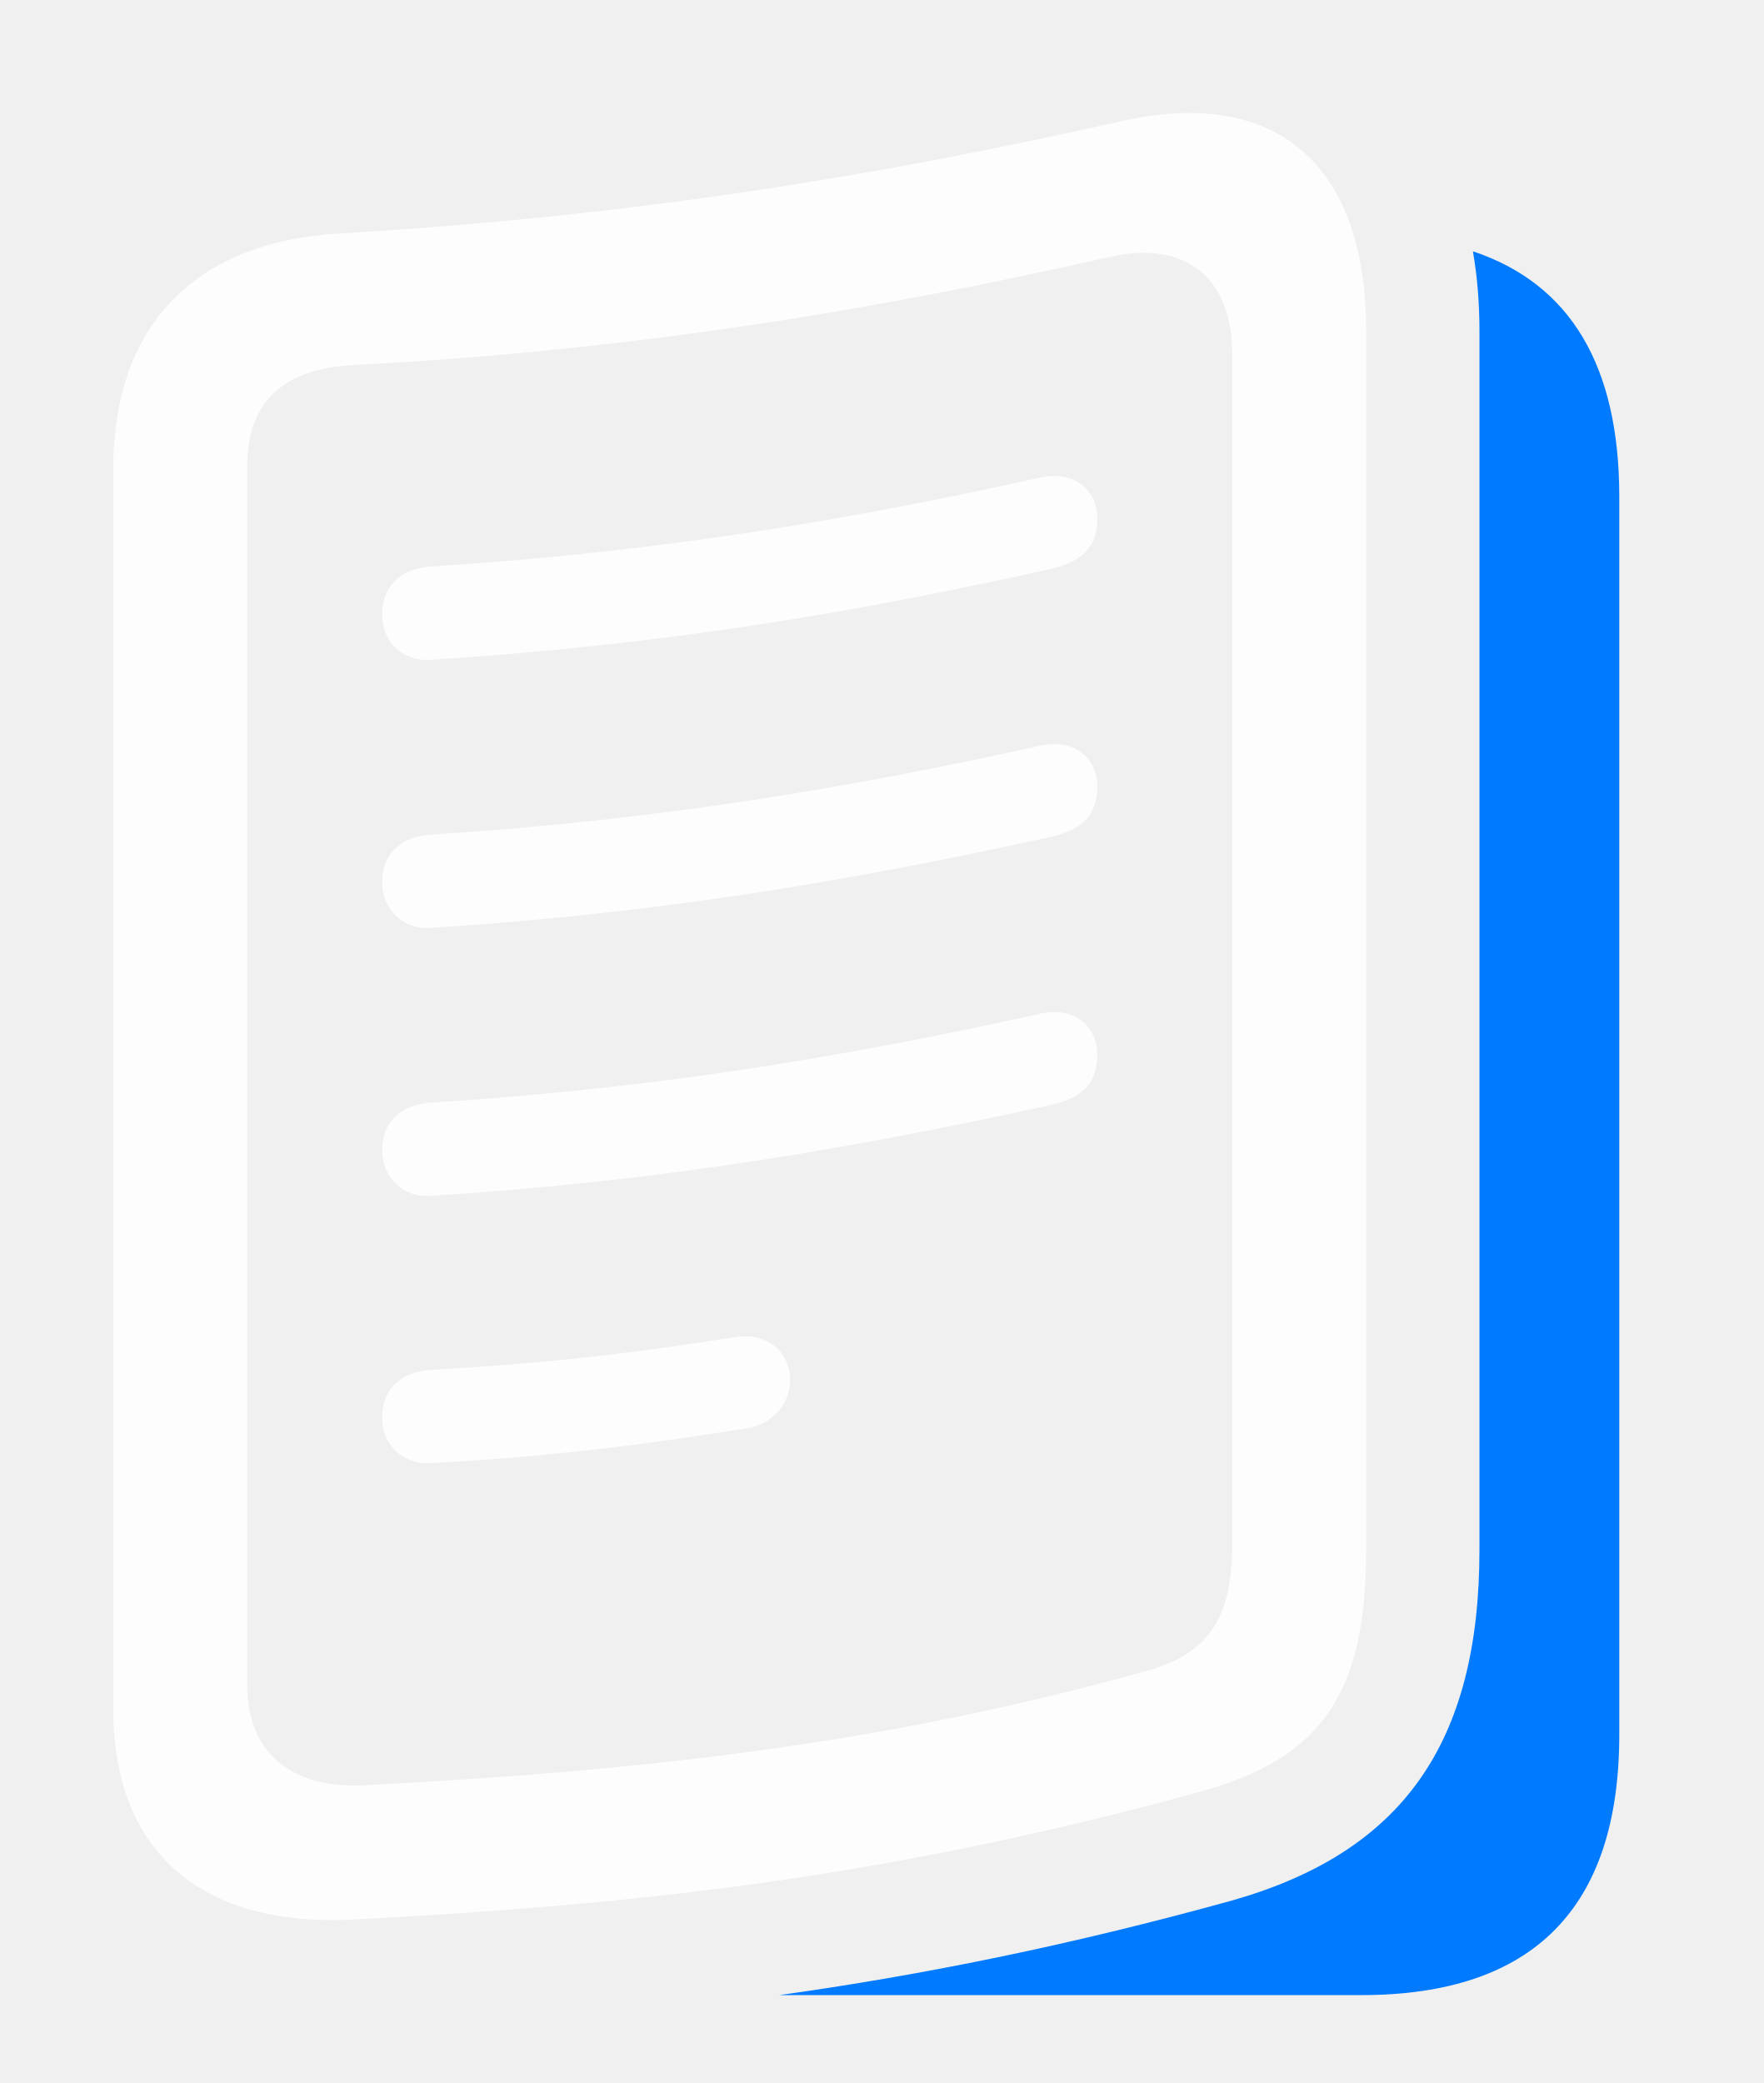
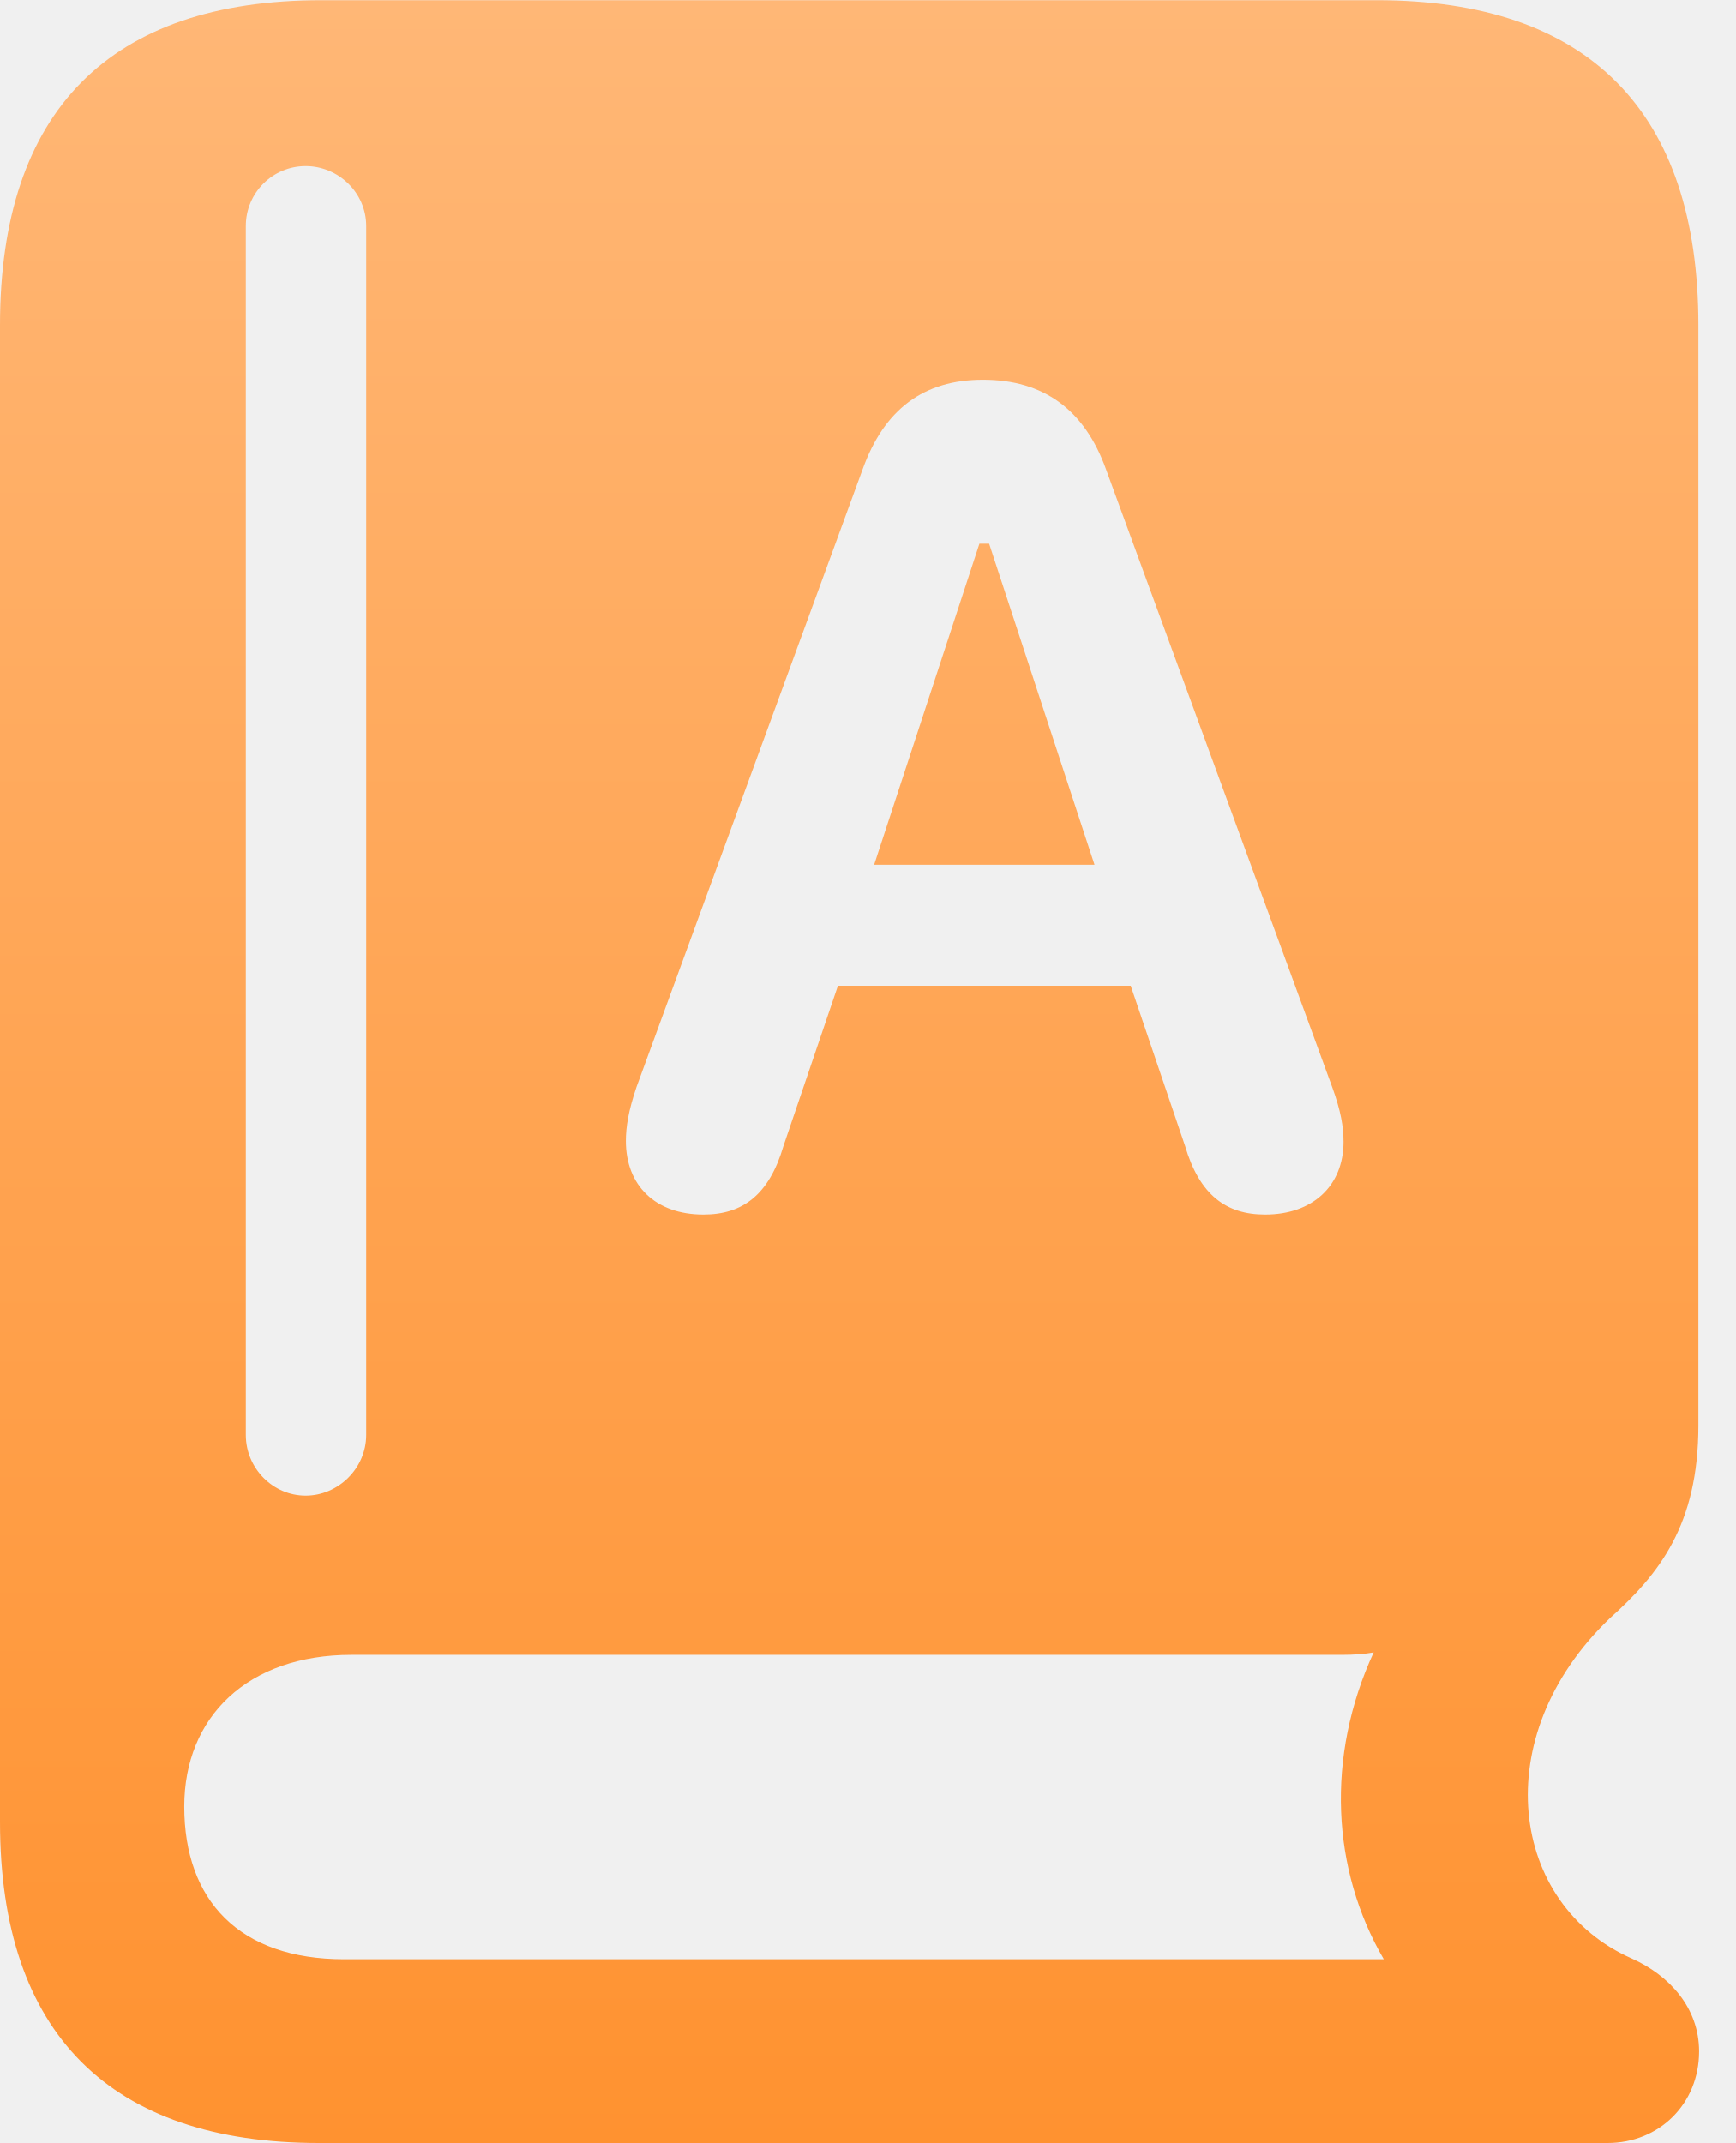
- <svg xmlns="http://www.w3.org/2000/svg" version="1.1" viewBox="0 0 20.684 24.435">
+ <svg xmlns="http://www.w3.org/2000/svg" version="1.1" viewBox="0 0 17.114 21.132">
+   <defs>
+     <linearGradient id="gradient1" x1="5" y1="0.002" x2="5" y2="21.132" gradientUnits="userSpaceOnUse">
+       <stop offset="0" stop-color="#ffb776" stop-opacity="1" />
+       <stop offset="1" stop-color="#ff9230" stop-opacity="1" />
+     </linearGradient>
+   </defs>
  <g>
-     <rect height="24.435" opacity="0" width="20.684" x="0" y="0" />
-     <path d="M18.994 5.826L18.994 20.348C18.994 22.389 17.979 23.404 15.967 23.404L9.142 23.404C10.805 23.171 12.533 22.826 14.463 22.291C16.445 21.724 17.354 20.455 17.354 18.18L17.354 3.883C17.354 3.551 17.328 3.239 17.277 2.948C18.419 3.329 18.994 4.29 18.994 5.826Z" fill="#007aff" />
-     <path d="M1.328 20.045C1.328 21.744 2.383 22.623 4.189 22.515C7.471 22.34 10.371 22.037 14.102 21.012C15.488 20.621 16.025 19.889 16.025 18.18L16.025 3.883C16.025 1.939 14.98 0.992 13.105 1.432C10.371 2.047 7.471 2.535 3.955 2.74C2.373 2.838 1.328 3.736 1.328 5.504ZM2.9 19.762L2.9 5.465C2.9 4.644 3.408 4.322 4.141 4.283C7.5 4.107 10.342 3.619 13.018 3.014C13.926 2.808 14.453 3.277 14.453 4.156L14.453 18.121C14.453 19.019 14.15 19.42 13.398 19.615C10.342 20.465 7.5 20.777 4.258 20.943C3.408 20.982 2.9 20.553 2.9 19.762Z" fill="white" fill-opacity="0.85" />
-     <path d="M5.049 7.74C7.812 7.564 10.039 7.183 12.315 6.676C12.764 6.578 12.871 6.353 12.871 6.08C12.871 5.777 12.637 5.514 12.207 5.601C10.039 6.08 7.812 6.471 5.049 6.646C4.658 6.676 4.482 6.91 4.482 7.213C4.482 7.525 4.717 7.76 5.049 7.74ZM5.049 10.885C7.812 10.709 10.039 10.318 12.315 9.82C12.764 9.723 12.871 9.498 12.871 9.224C12.871 8.922 12.637 8.658 12.207 8.746C10.039 9.224 7.812 9.615 5.049 9.791C4.658 9.82 4.482 10.055 4.482 10.348C4.482 10.66 4.717 10.904 5.049 10.885ZM5.049 14.029C7.812 13.853 10.039 13.463 12.315 12.965C12.764 12.867 12.871 12.643 12.871 12.369C12.871 12.066 12.637 11.803 12.207 11.89C10.039 12.369 7.812 12.76 5.049 12.935C4.658 12.965 4.482 13.199 4.482 13.492C4.482 13.805 4.717 14.049 5.049 14.029ZM5.049 17.164C6.65 17.076 7.715 16.92 8.77 16.754C9.092 16.695 9.268 16.441 9.268 16.187C9.268 15.894 9.033 15.611 8.594 15.689C7.656 15.836 6.621 15.982 5.049 16.07C4.658 16.099 4.482 16.334 4.482 16.627C4.482 16.939 4.717 17.183 5.049 17.164Z" fill="white" fill-opacity="0.85" />
+     <rect height="21.132" opacity="0" width="17.114" x="0" y="0" />
+     <path d="M3.147 21.132L15.85 21.132C16.359 21.132 16.753 20.746 16.753 20.229C16.753 19.796 16.457 19.477 16.088 19.312C14.889 18.783 14.649 17.13 15.873 15.957C16.355 15.524 16.746 15.042 16.746 14.055L16.746 3.207C16.746 1.105 15.668 0.002 13.574 0.002L3.171 0.002C1.08 0.002 0 1.097 0 3.207L0 17.966C0 20.052 1.088 21.132 3.147 21.132ZM3.394 19.32C2.358 19.32 1.817 18.738 1.817 17.814C1.817 16.932 2.44 16.318 3.467 16.318L13.236 16.318C13.348 16.318 13.455 16.31 13.544 16.294C13.069 17.324 13.13 18.44 13.644 19.32ZM3.014 14.748C2.692 14.748 2.424 14.479 2.424 14.149L2.424 2.229C2.424 1.898 2.692 1.638 3.014 1.638C3.335 1.638 3.611 1.898 3.611 2.229L3.611 14.149C3.611 14.479 3.335 14.748 3.014 14.748ZM6.936 11.976C6.464 11.976 6.171 11.691 6.171 11.251C6.171 11.112 6.196 10.955 6.275 10.721L8.506 4.627C8.718 4.037 9.107 3.745 9.692 3.745C10.289 3.745 10.693 4.039 10.905 4.627L13.136 10.721C13.221 10.955 13.247 11.112 13.247 11.259C13.247 11.691 12.945 11.976 12.474 11.976C12.091 11.976 11.828 11.784 11.685 11.3L11.149 9.721L8.262 9.721L7.725 11.3C7.583 11.784 7.32 11.976 6.936 11.976ZM8.619 8.528L10.792 8.528L9.753 5.362L9.657 5.362Z" fill="url(#gradient1)" />
  </g>
</svg>
